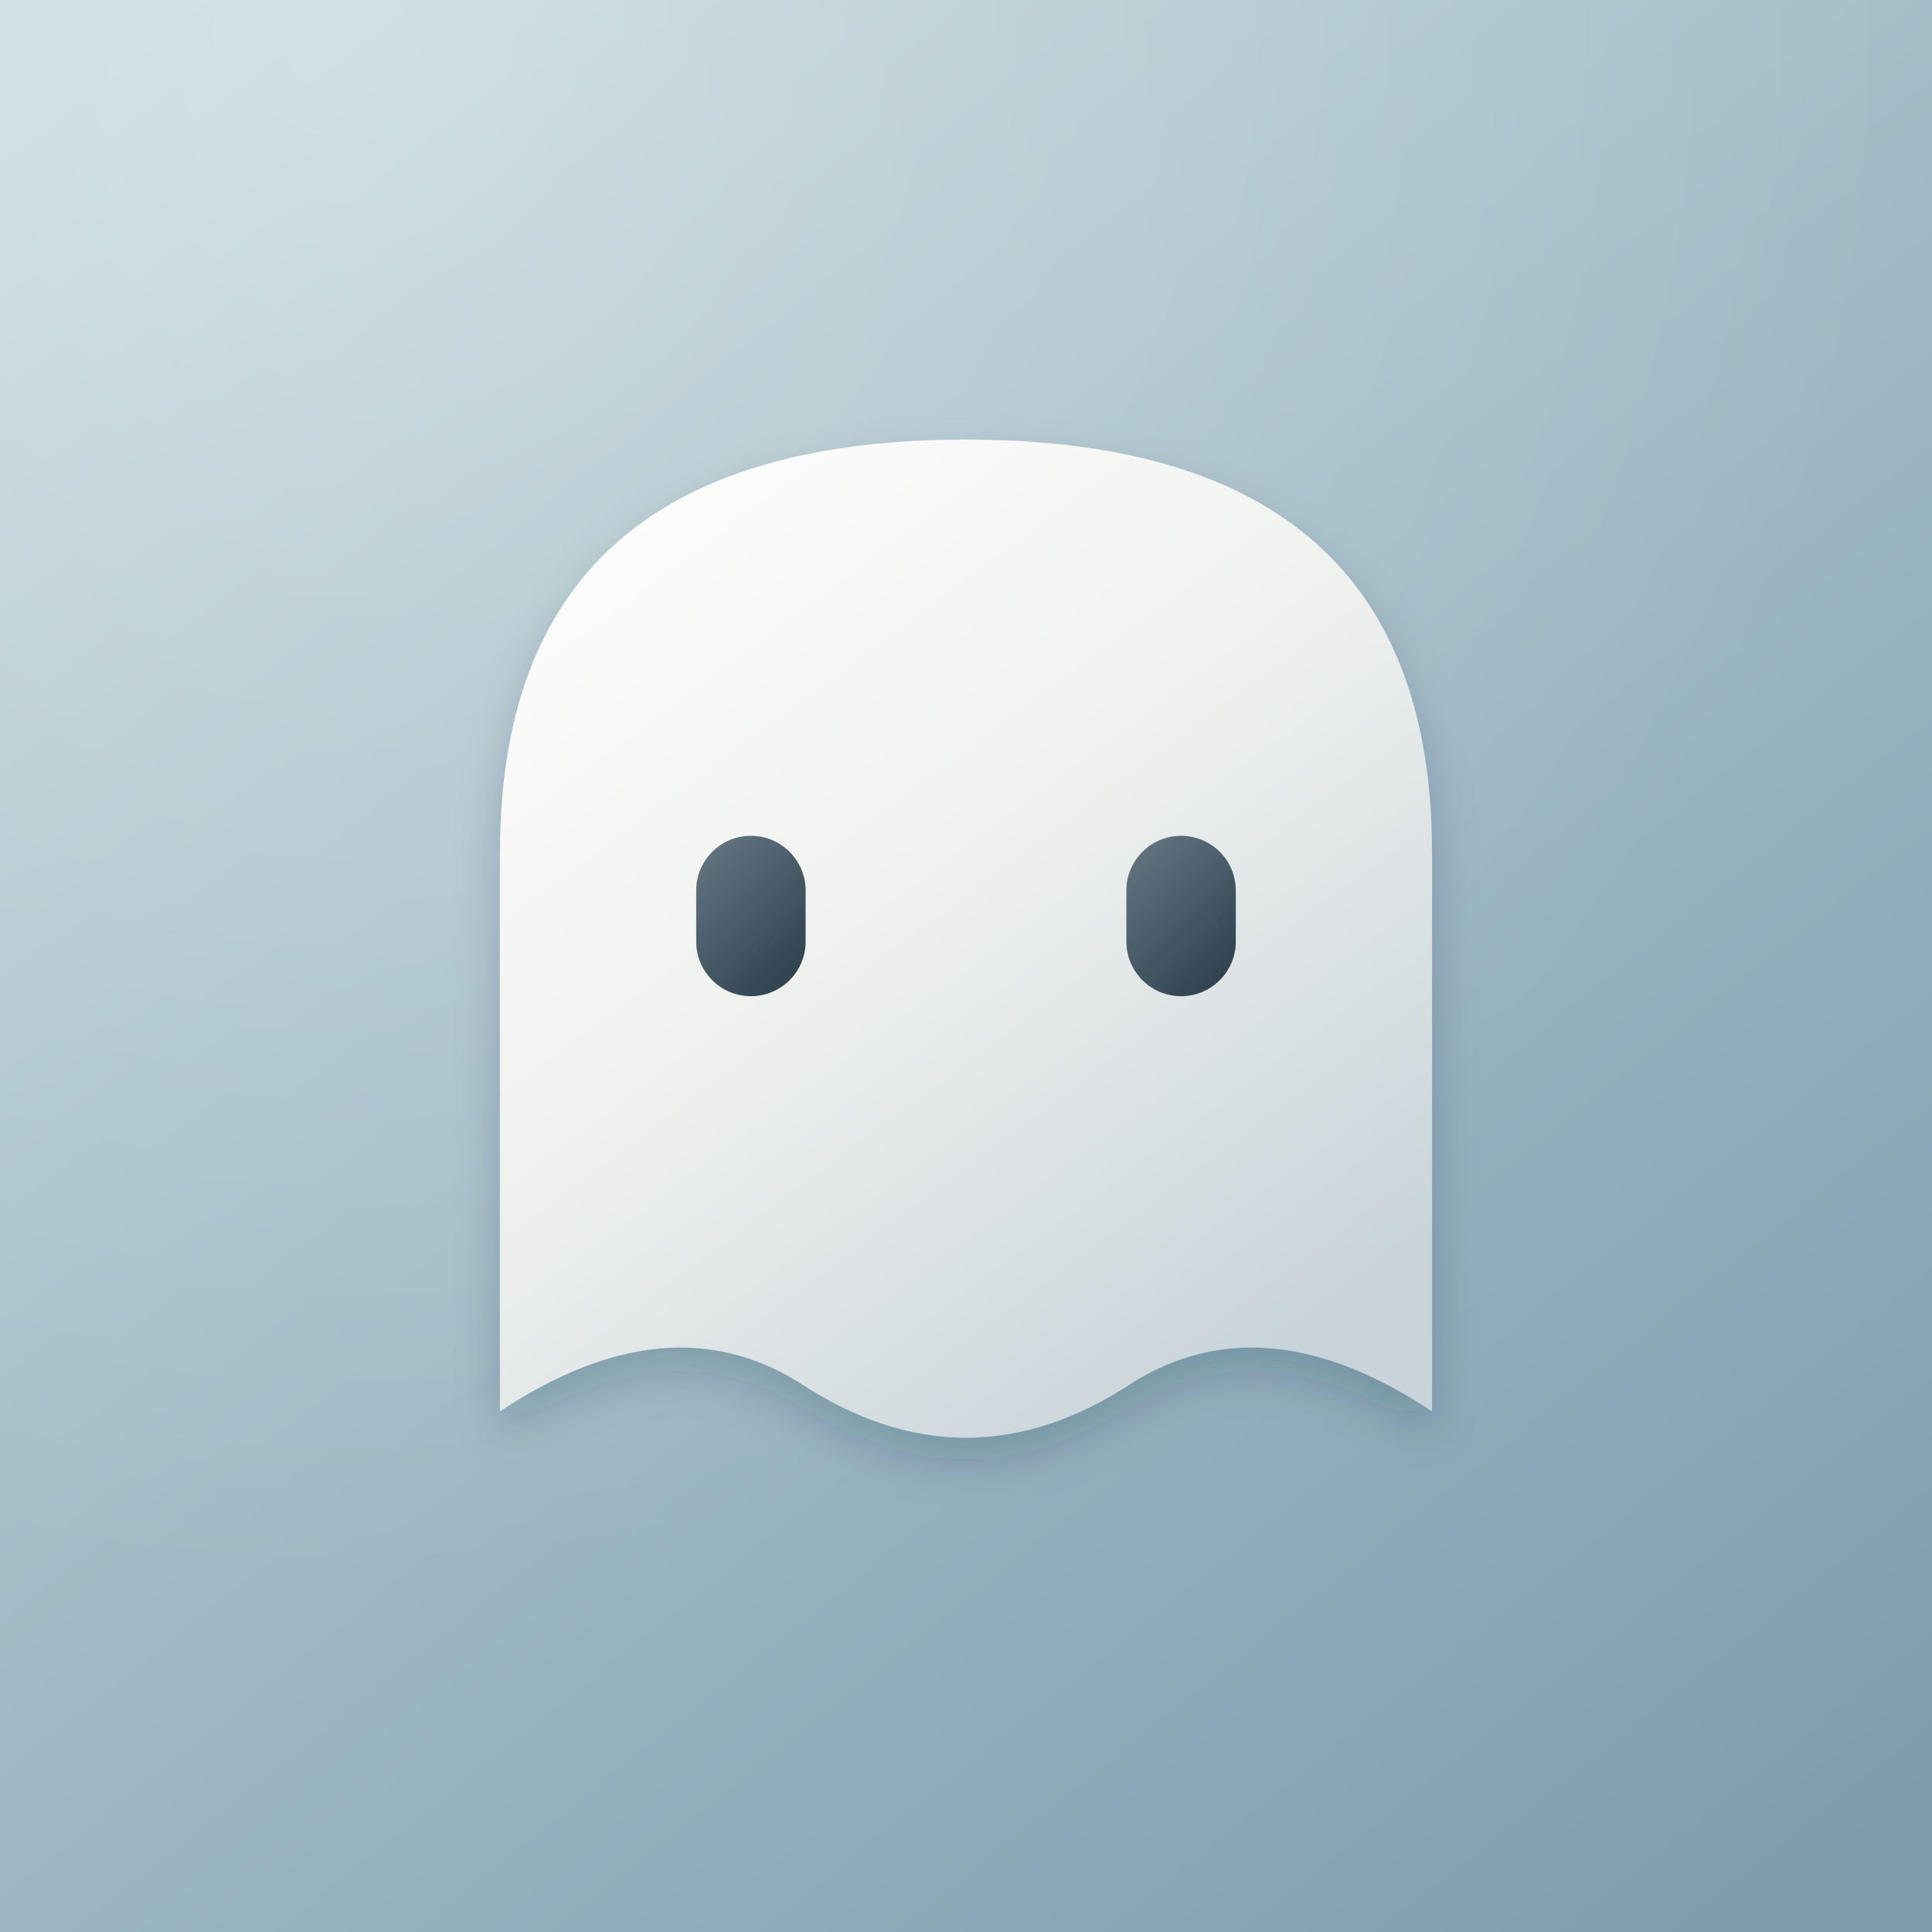
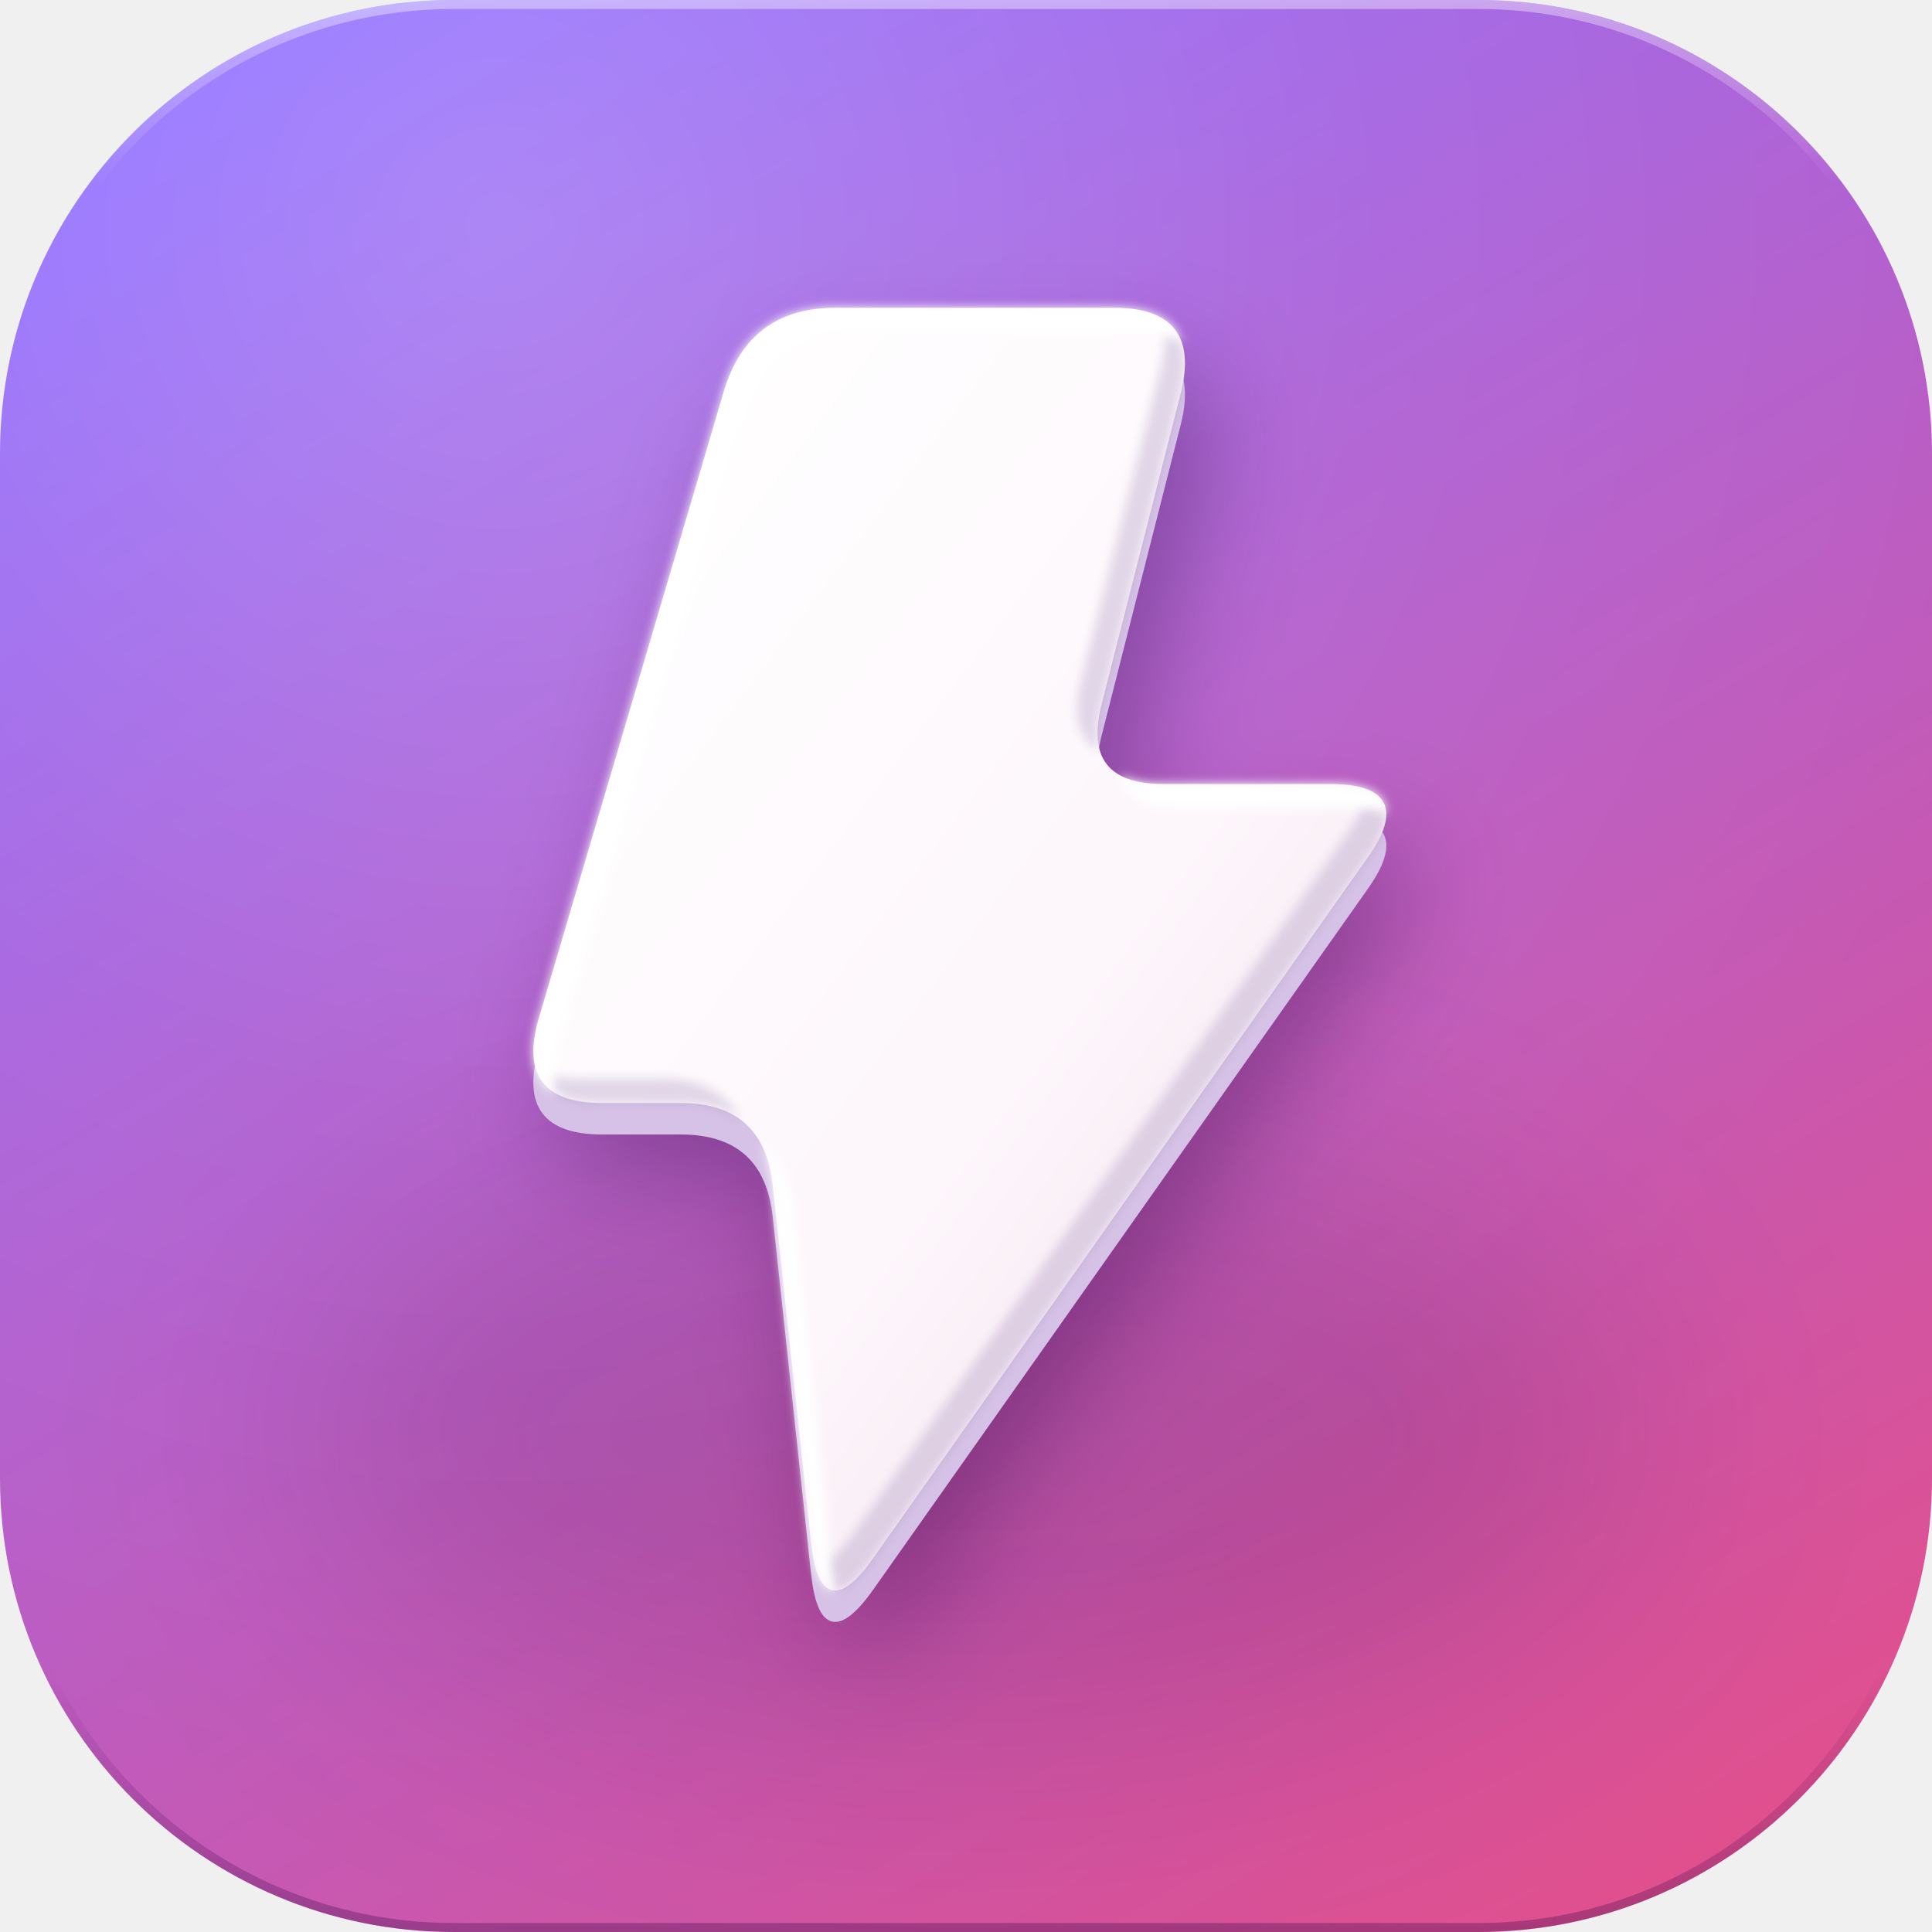
- <svg xmlns="http://www.w3.org/2000/svg" width="1024" height="1024" viewBox="0 0 1024 1024">
+ <svg xmlns="http://www.w3.org/2000/svg" viewBox="82 82 860 860" width="1024" height="1024">
  <defs>
-     <linearGradient id="base" x1=".1" y1="0" x2=".9" y2="1">
-       <stop stop-color="#c3d7db" />
-       <stop offset="1" stop-color="#7d9daf" />
+     <linearGradient id="ar4b-pl" x1="0.2" y1="0" x2="0.8" y2="1">
+       <stop offset="0" stop-color="#8f6bff" />
+       <stop offset="1" stop-color="#e0508f" />
    </linearGradient>
-     <radialGradient id="bloom" cx=".18" cy=".02" r=".8">
-       <stop stop-color="#fff" stop-opacity=".28" />
+     <radialGradient id="ar4b-plh" cx="0.26" cy="0.12" r="0.8">
+       <stop offset="0" stop-color="#fff" stop-opacity="0.2" />
+       <stop offset="0.55" stop-color="#fff" stop-opacity="0.05" />
      <stop offset="1" stop-color="#fff" stop-opacity="0" />
    </radialGradient>
-     <linearGradient id="paper" x1="0" y1="0" x2=".7" y2="1">
-       <stop stop-color="#fff" />
-       <stop offset=".5" stop-color="#f0f2ef" />
-       <stop offset="1" stop-color="#c9d4da" />
+     <linearGradient id="ar4b-rim" x1="0" y1="0" x2="0" y2="1">
+       <stop offset="0" stop-color="#fff" stop-opacity="0.42" />
+       <stop offset="0.1" stop-color="#fff" stop-opacity="0" />
+       <stop offset="0.86" stop-color="#3a0a4a" stop-opacity="0" />
+       <stop offset="1" stop-color="#3a0a4a" stop-opacity="0.35" />
    </linearGradient>
-     <linearGradient id="ink" x1="0" y1="0" x2=".7" y2="1">
-       <stop stop-color="#677985" />
-       <stop offset="1" stop-color="#304350" />
+     <clipPath id="ar4b-clip">
+       <rect x="82" y="82" width="860" height="860" rx="202" />
+     </clipPath>
+     <filter id="ar4b-amb" x="-50%" y="-50%" width="200%" height="200%" color-interpolation-filters="sRGB">
+       <feGaussianBlur stdDeviation="56" />
+     </filter>
+     <mask id="ar4b-hl" maskUnits="userSpaceOnUse" x="0" y="0" width="1024" height="1024">
+       <path d="M405.2 256.4Q416 220 454.0 220.0L578.0 220.0Q616 220 606.6 256.8L571.4 395.2Q562 432 600.0 432.0L674.0 432.0Q712 432 690.1 463.0L469.9 775.0Q448 806 444.0 768.2L427.0 609.8Q423 572 385.0 572.0L350.0 572.0Q312 572 322.8 535.6Z" transform="" fill="#fff" stroke="#fff" stroke-width="2" stroke-linejoin="round" />
+       <path d="M405.2 256.4Q416 220 454.0 220.0L578.0 220.0Q616 220 606.6 256.8L571.4 395.2Q562 432 600.0 432.0L674.0 432.0Q712 432 690.1 463.0L469.9 775.0Q448 806 444.0 768.2L427.0 609.8Q423 572 385.0 572.0L350.0 572.0Q312 572 322.8 535.6Z" transform="translate(9 10.8) " fill="#000" stroke="#000" stroke-width="2" stroke-linejoin="round" />
+     </mask>
+     <mask id="ar4b-lo" maskUnits="userSpaceOnUse" x="0" y="0" width="1024" height="1024">
+       <path d="M405.2 256.4Q416 220 454.0 220.0L578.0 220.0Q616 220 606.6 256.8L571.4 395.2Q562 432 600.0 432.0L674.0 432.0Q712 432 690.1 463.0L469.9 775.0Q448 806 444.0 768.2L427.0 609.8Q423 572 385.0 572.0L350.0 572.0Q312 572 322.8 535.6Z" transform="" fill="#fff" stroke="#fff" stroke-width="2" stroke-linejoin="round" />
+       <path d="M405.2 256.4Q416 220 454.0 220.0L578.0 220.0Q616 220 606.6 256.8L571.4 395.2Q562 432 600.0 432.0L674.0 432.0Q712 432 690.1 463.0L469.9 775.0Q448 806 444.0 768.2L427.0 609.8Q423 572 385.0 572.0L350.0 572.0Q312 572 322.8 535.6Z" transform="translate(-9 -10.8) " fill="#000" stroke="#000" stroke-width="2" stroke-linejoin="round" />
+     </mask>
+     <mask id="ar4b-in" maskUnits="userSpaceOnUse" x="0" y="0" width="1024" height="1024">
+       <path d="M405.2 256.4Q416 220 454.0 220.0L578.0 220.0Q616 220 606.6 256.8L571.4 395.2Q562 432 600.0 432.0L674.0 432.0Q712 432 690.1 463.0L469.9 775.0Q448 806 444.0 768.2L427.0 609.8Q423 572 385.0 572.0L350.0 572.0Q312 572 322.8 535.6Z" transform="" fill="#fff" stroke="#fff" stroke-width="2" stroke-linejoin="round" />
+     </mask>
+     <filter id="ar4b-hsoft" x="-50%" y="-50%" width="200%" height="200%" color-interpolation-filters="sRGB">
+       <feGaussianBlur stdDeviation="2.25" />
+     </filter>
+     <filter id="ar4b-sh" x="-50%" y="-50%" width="200%" height="200%" color-interpolation-filters="sRGB">
+       <feGaussianBlur stdDeviation="24" />
+     </filter>
+     <linearGradient id="ar4b-w" x1="0.1" y1="0.05" x2="0.9" y2="0.95">
+       <stop offset="0" stop-color="#ffffff" />
+       <stop offset="0.6" stop-color="#fdf6fb" />
+       <stop offset="1" stop-color="#f1e2ee" />
    </linearGradient>
-     <linearGradient id="accent" x1="0" y1="0" x2=".7" y2="1">
-       <stop stop-color="#a9c9e3" />
-       <stop offset=".5" stop-color="#7499c4" />
-       <stop offset="1" stop-color="#45638e" />
-     </linearGradient>
-     <filter id="depth" x="-30%" y="-30%" width="160%" height="170%">
-       <feDropShadow dx="0" dy="12" stdDeviation="12" flood-color="#1d283d" flood-opacity=".2" />
-     </filter>
  </defs>
-   <rect width="1024" height="1024" fill="url(#base)" />
-   <rect width="1024" height="1024" fill="url(#bloom)" />
-   <g filter="url(#depth)">
-     <path d="M265 748 V452 Q265 233 512 233 Q759 233 759 452 V748 Q670 689 600 733 Q512 791 424 733 Q354 689 265 748Z" fill="url(#paper)" />
-     <rect x="369" y="443" width="58" height="85" rx="29" fill="url(#ink)" />
-     <rect x="597" y="443" width="58" height="85" rx="29" fill="url(#ink)" />
+   <g id="plate">
+     <rect x="82" y="82" width="860" height="860" rx="202" fill="url(#ar4b-pl)" />
+     <rect x="82" y="82" width="860" height="860" rx="202" fill="url(#ar4b-plh)" />
+   </g>
+   <g id="ambient-shadow" clip-path="url(#ar4b-clip)">
+     <ellipse cx="512" cy="720" rx="300" ry="140" fill="#3a0a4a" opacity="0.16" filter="url(#ar4b-amb)" />
+   </g>
+   <g opacity="0.4" filter="url(#ar4b-sh)">
+     <path d="M405.2 256.4Q416 220 454.0 220.0L578.0 220.0Q616 220 606.6 256.8L571.4 395.2Q562 432 600.0 432.0L674.0 432.0Q712 432 690.1 463.0L469.9 775.0Q448 806 444.0 768.2L427.0 609.8Q423 572 385.0 572.0L350.0 572.0Q312 572 322.8 535.6Z" transform="translate(12 28) " fill="#3a0a4a" stroke="#3a0a4a" stroke-width="2" stroke-linejoin="round" />
+   </g>
+   <g id="object-main">
+     <path d="M405.2 256.4Q416 220 454.0 220.0L578.0 220.0Q616 220 606.6 256.8L571.4 395.2Q562 432 600.0 432.0L674.0 432.0Q712 432 690.1 463.0L469.9 775.0Q448 806 444.0 768.2L427.0 609.8Q423 572 385.0 572.0L350.0 572.0Q312 572 322.8 535.6Z" transform="translate(0 14) " fill="#d6c2e6" stroke="#d6c2e6" stroke-width="2" stroke-linejoin="round" />
+     <path d="M405.2 256.4Q416 220 454.0 220.0L578.0 220.0Q616 220 606.6 256.8L571.4 395.2Q562 432 600.0 432.0L674.0 432.0Q712 432 690.1 463.0L469.9 775.0Q448 806 444.0 768.2L427.0 609.8Q423 572 385.0 572.0L350.0 572.0Q312 572 322.8 535.6Z" transform="" fill="url(#ar4b-w)" stroke="url(#ar4b-w)" stroke-width="2" stroke-linejoin="round" />
+     <g filter="url(#ar4b-hsoft)">
+       <rect x="0" y="0" width="1024" height="1024" fill="#8a6aa8" opacity="0.25" mask="url(#ar4b-lo)" />
+       <rect x="0" y="0" width="1024" height="1024" fill="#fff" opacity="1" mask="url(#ar4b-hl)" />
+     </g>
+   </g>
+   <g id="plate-rim" clip-path="url(#ar4b-clip)">
+     <rect x="82" y="82" width="860" height="860" rx="202" fill="none" stroke="url(#ar4b-rim)" stroke-width="8" />
  </g>
</svg>
